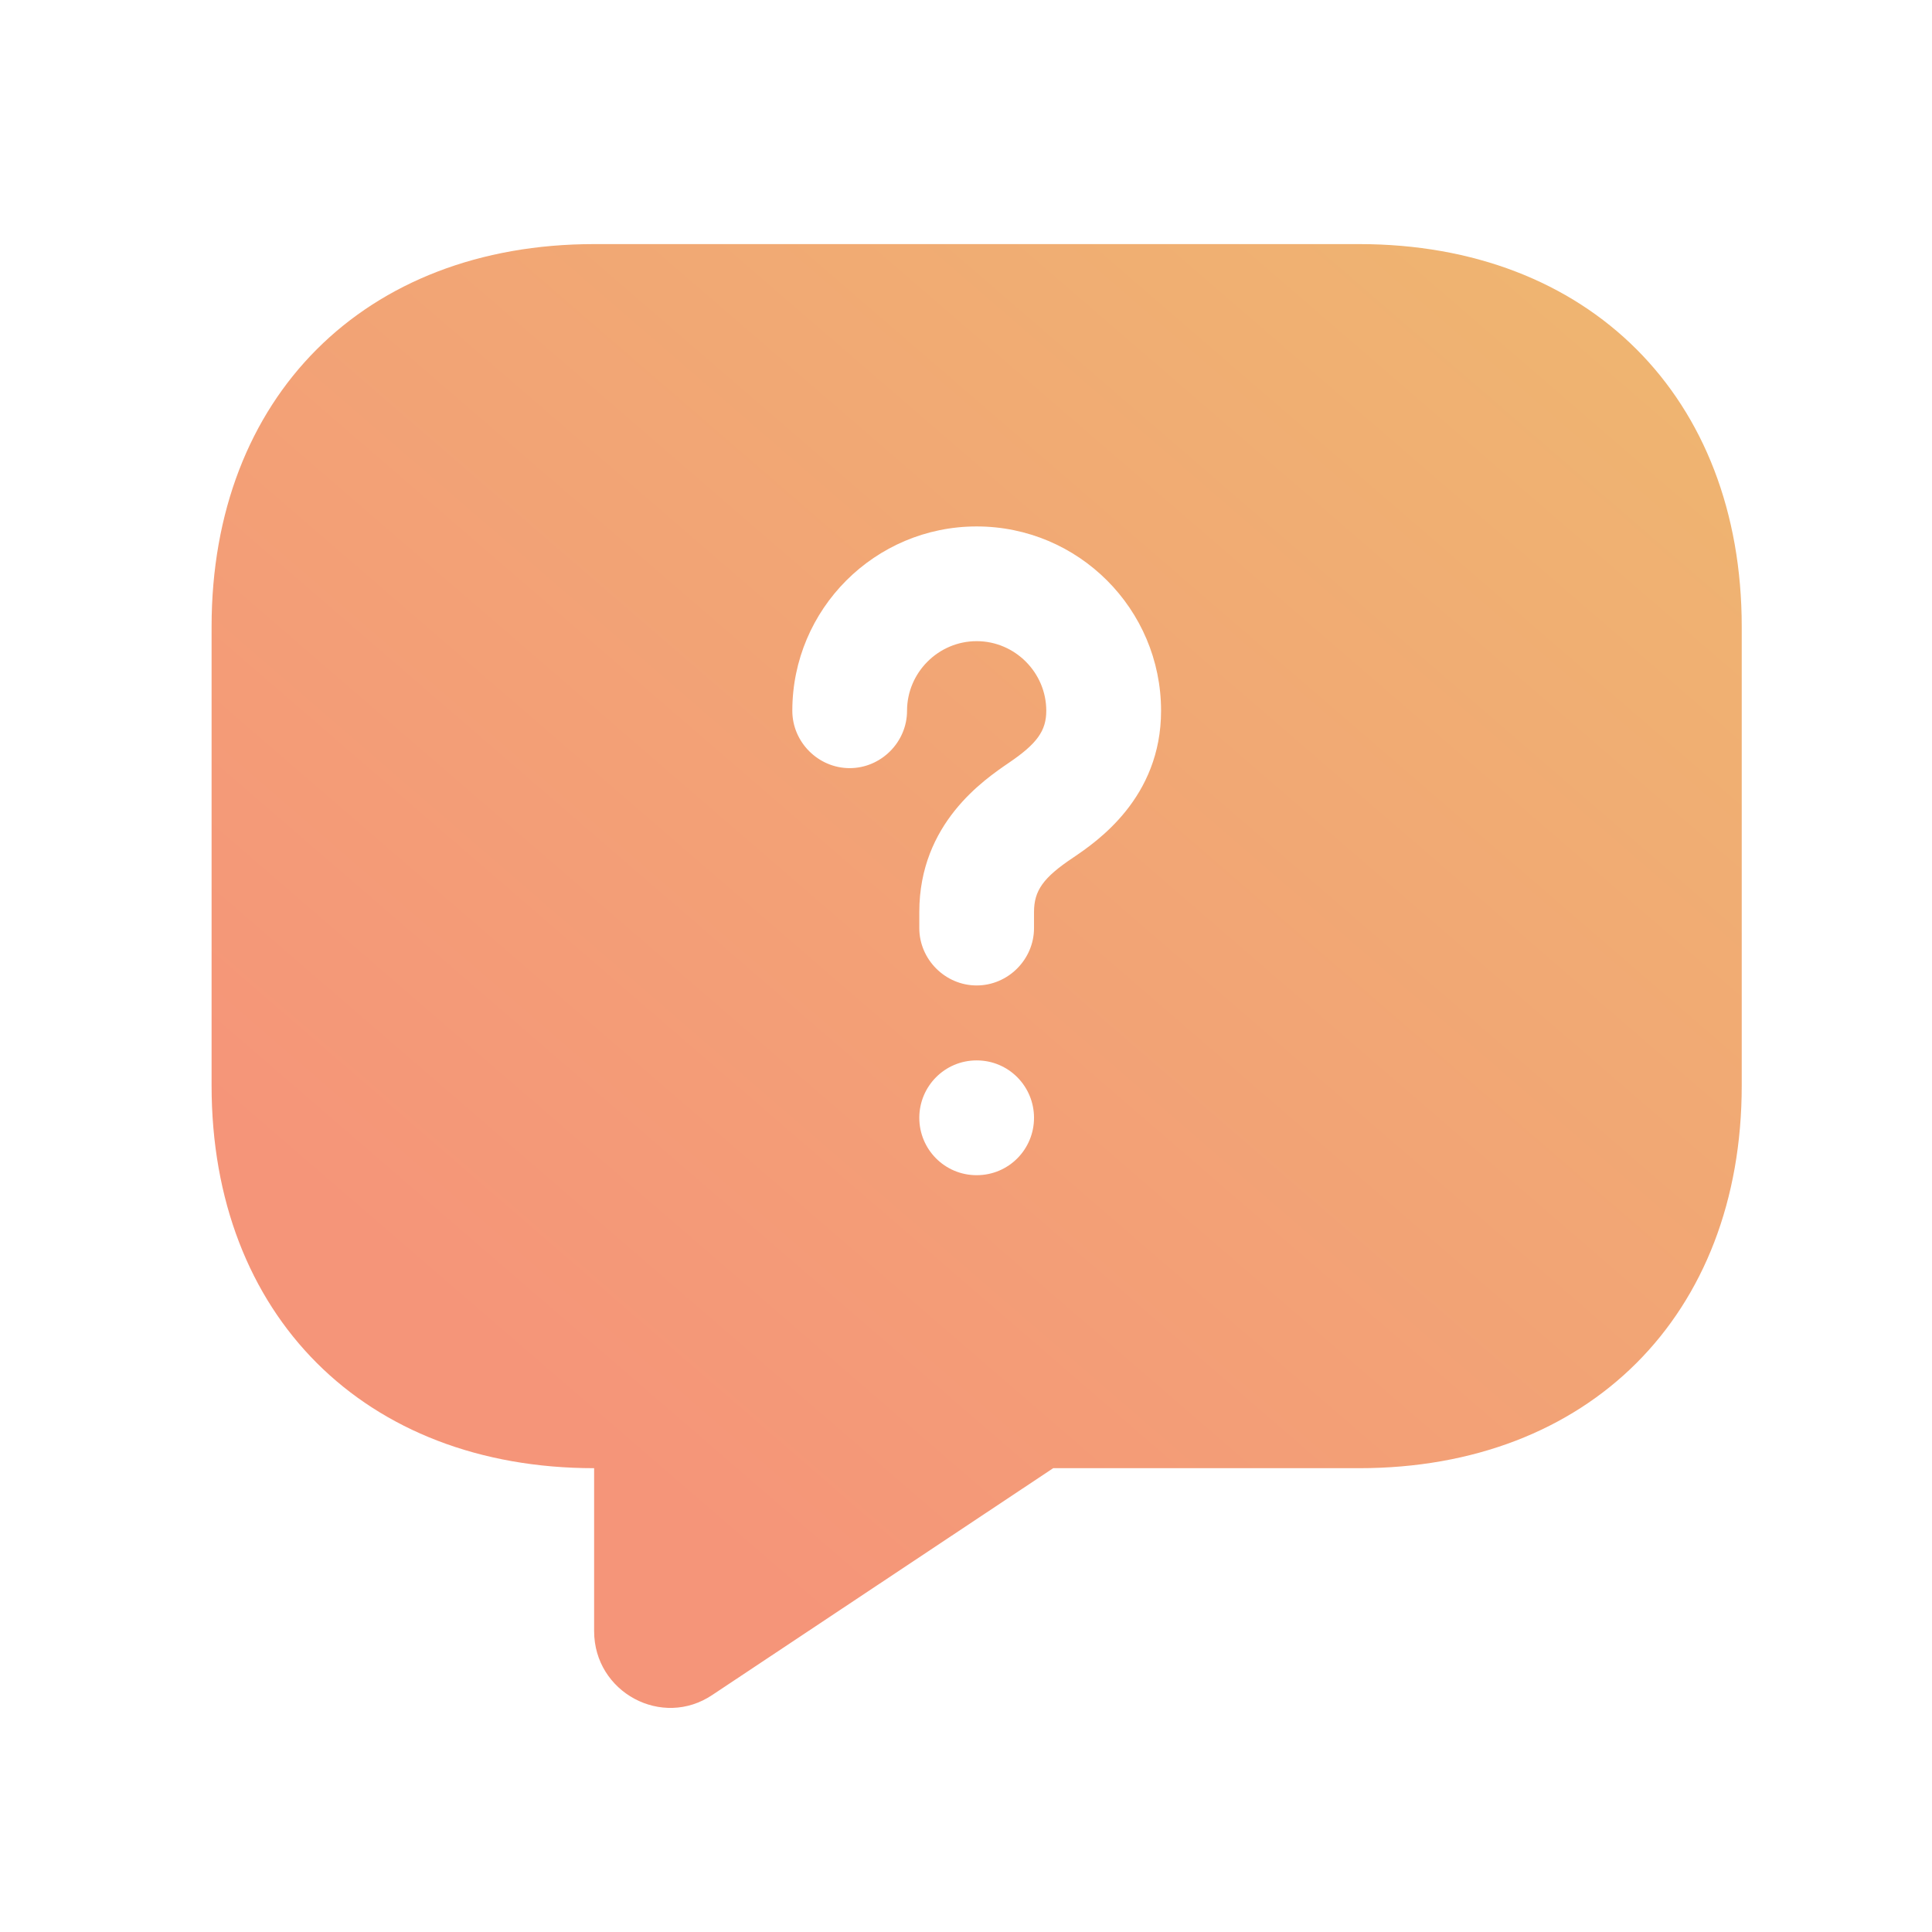
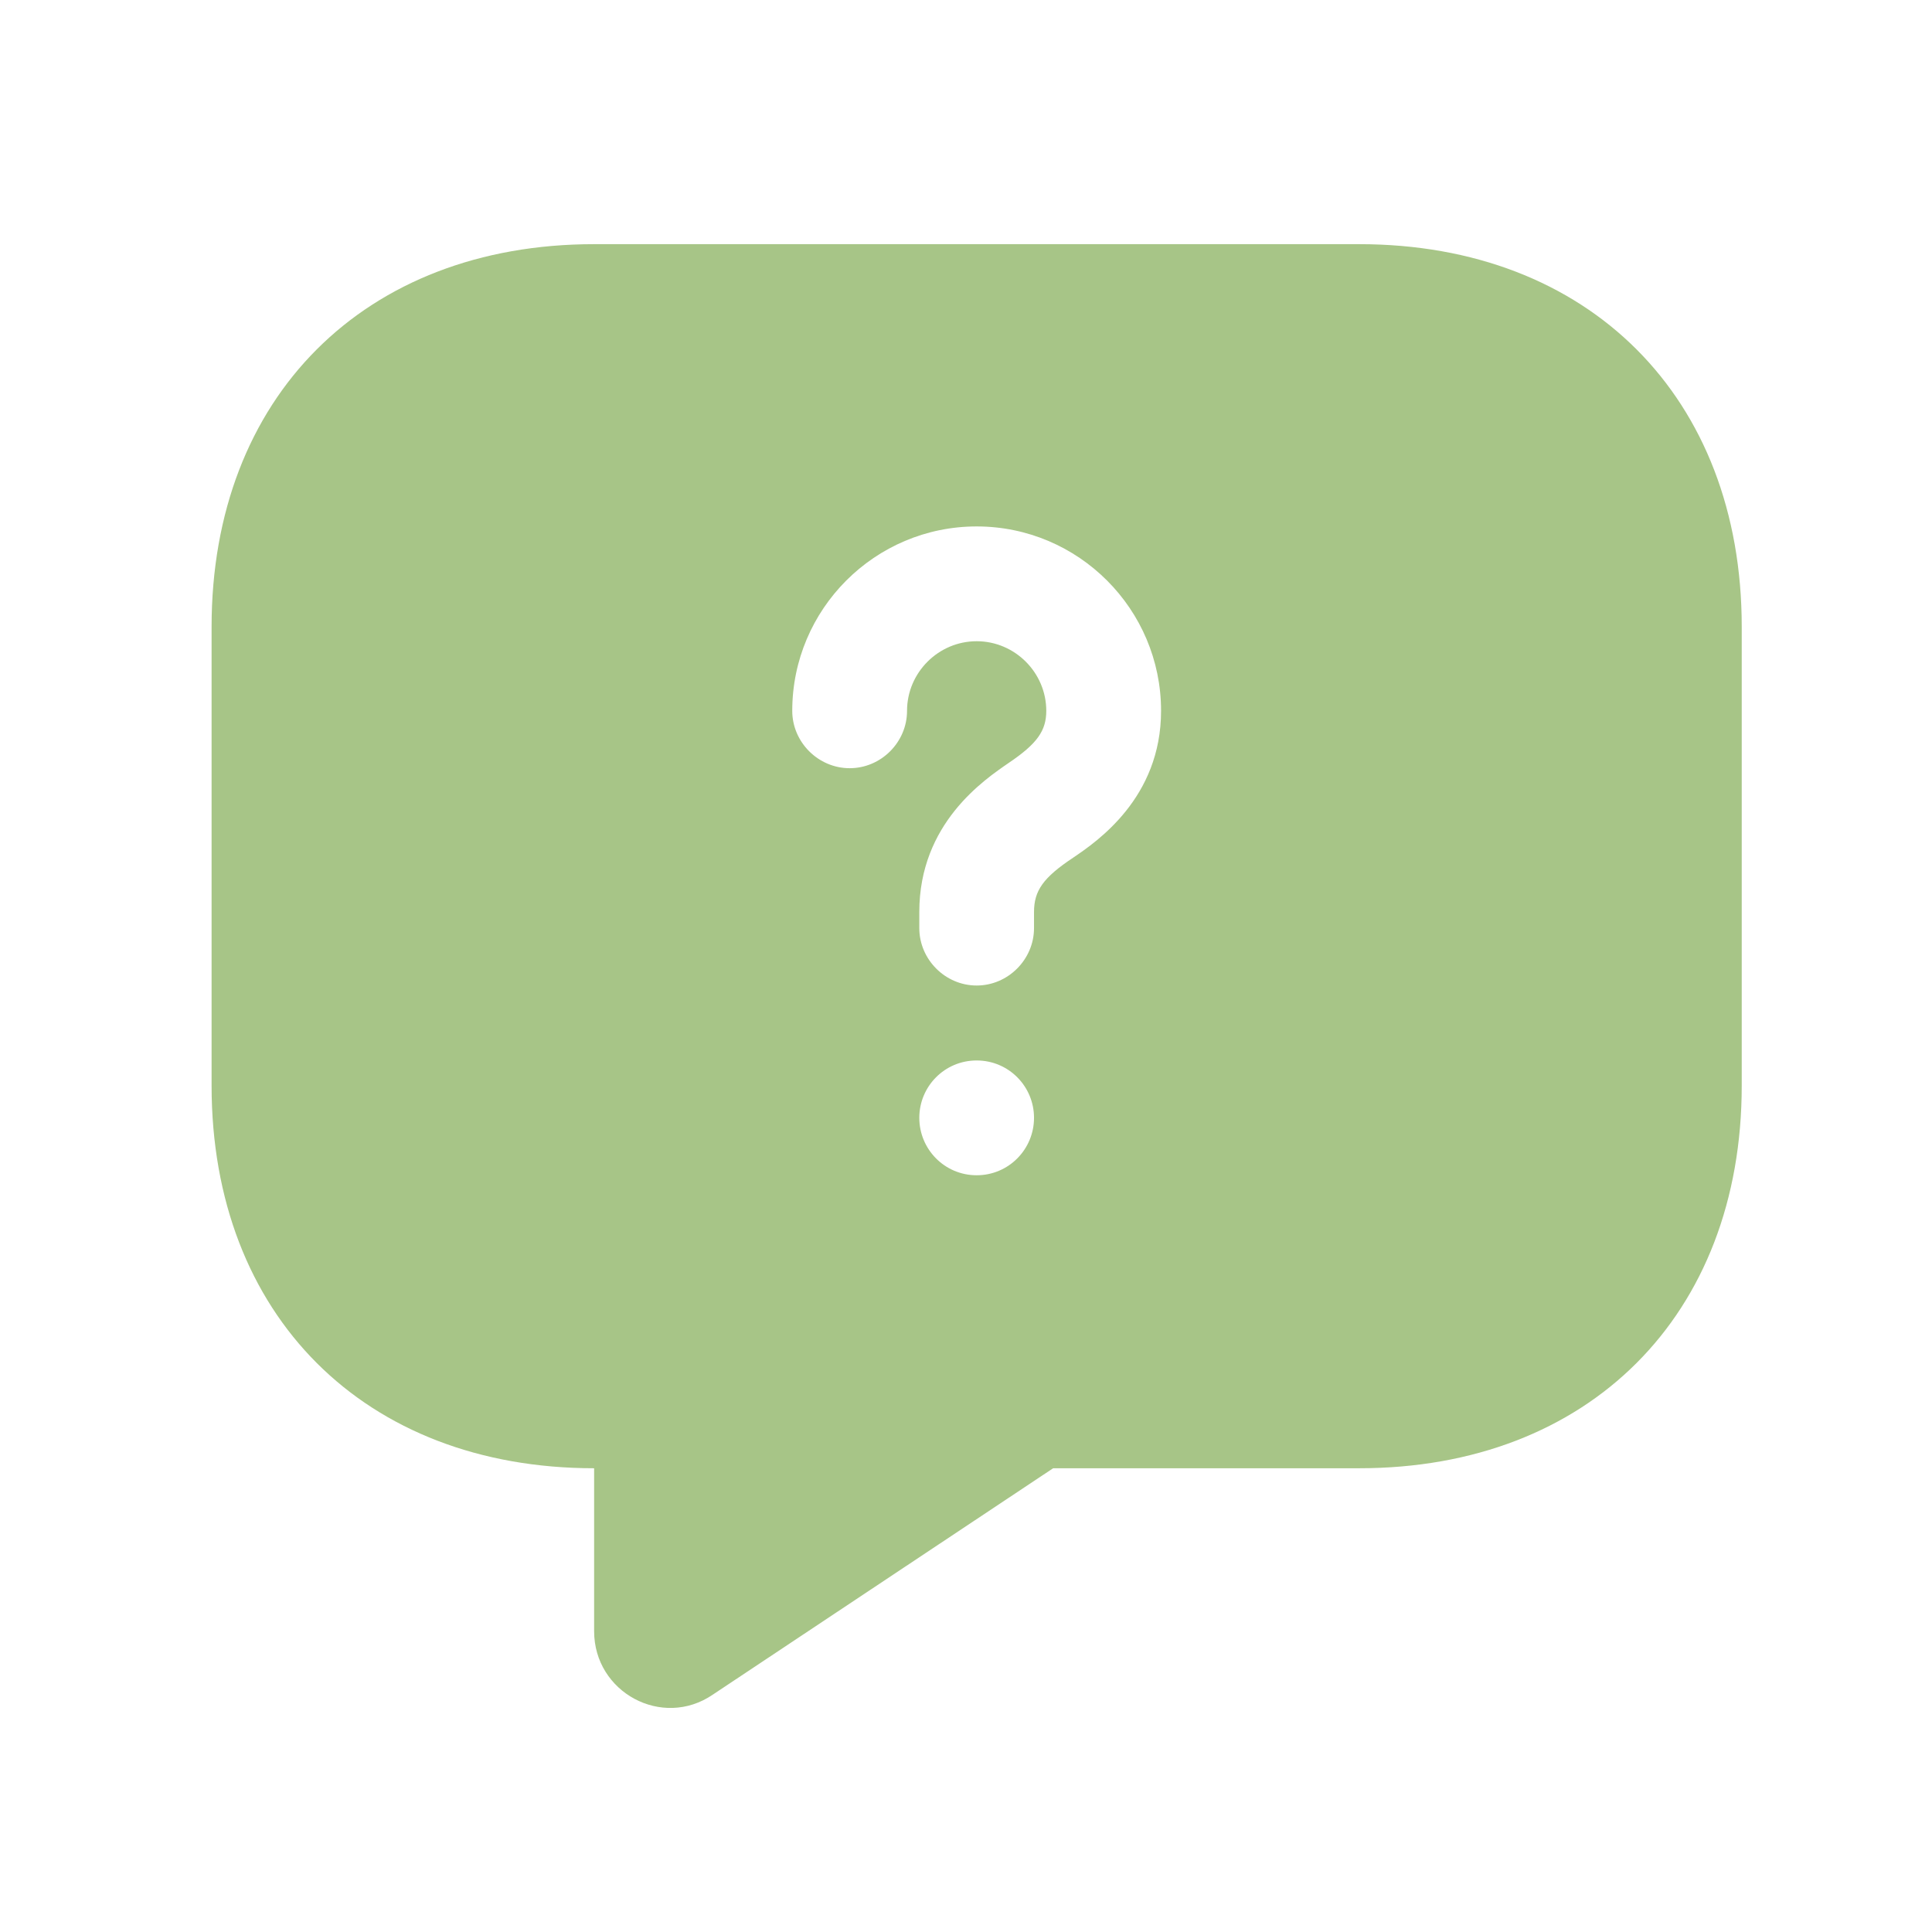
<svg xmlns="http://www.w3.org/2000/svg" width="29" height="29" viewBox="0 0 29 29" fill="none">
-   <path d="M20.402 3.664H8.918C5.473 3.664 3.176 5.961 3.176 9.406V16.296C3.176 19.741 5.473 22.038 8.918 22.038V24.484C8.918 25.403 9.94 25.954 10.698 25.438L15.809 22.038H20.402C23.847 22.038 26.144 19.741 26.144 16.296V9.406C26.144 5.961 23.847 3.664 20.402 3.664ZM14.66 17.64C14.178 17.64 13.799 17.25 13.799 16.779C13.799 16.308 14.178 15.917 14.66 15.917C15.143 15.917 15.521 16.308 15.521 16.779C15.521 17.25 15.143 17.64 14.66 17.64ZM16.107 12.874C15.659 13.173 15.521 13.368 15.521 13.69V13.931C15.521 14.402 15.131 14.792 14.66 14.792C14.189 14.792 13.799 14.402 13.799 13.931V13.69C13.799 12.357 14.775 11.703 15.143 11.45C15.567 11.163 15.705 10.968 15.705 10.669C15.705 10.095 15.234 9.624 14.66 9.624C14.086 9.624 13.615 10.095 13.615 10.669C13.615 11.14 13.225 11.53 12.754 11.53C12.283 11.53 11.893 11.14 11.893 10.669C11.893 9.142 13.133 7.902 14.66 7.902C16.188 7.902 17.428 9.142 17.428 10.669C17.428 11.978 16.463 12.633 16.107 12.874Z" fill="url(#paint0_linear_4463_22813)" />
-   <defs>
-     <linearGradient id="paint0_linear_4463_22813" x1="9.938" y1="22.498" x2="24.605" y2="5.509" gradientUnits="userSpaceOnUse">
-       <stop stop-color="#F59579" />
-       <stop offset="1" stop-color="#EFB471" />
-     </linearGradient>
-   </defs>
+   <path d="M20.402 3.665H8.918C5.473 3.665 3.176 5.962 3.176 9.407V16.297C3.176 19.742 5.473 22.039 8.918 22.039V24.485C8.918 25.404 9.94 25.955 10.698 25.438L15.808 22.039H20.402C23.847 22.039 26.144 19.742 26.144 16.297V9.407C26.144 5.962 23.847 3.665 20.402 3.665ZM14.66 17.641C14.178 17.641 13.799 17.25 13.799 16.779C13.799 16.308 14.178 15.918 14.66 15.918C15.142 15.918 15.521 16.308 15.521 16.779C15.521 17.25 15.142 17.641 14.66 17.641ZM16.107 12.875C15.659 13.173 15.521 13.369 15.521 13.69V13.931C15.521 14.402 15.131 14.793 14.66 14.793C14.189 14.793 13.799 14.402 13.799 13.931V13.69C13.799 12.358 14.775 11.704 15.142 11.451C15.567 11.164 15.705 10.969 15.705 10.67C15.705 10.096 15.234 9.625 14.66 9.625C14.086 9.625 13.615 10.096 13.615 10.67C13.615 11.141 13.225 11.531 12.754 11.531C12.283 11.531 11.892 11.141 11.892 10.67C11.892 9.143 13.133 7.902 14.66 7.902C16.187 7.902 17.428 9.143 17.428 10.67C17.428 11.979 16.463 12.634 16.107 12.875Z" fill="#A7C587" />
</svg>
